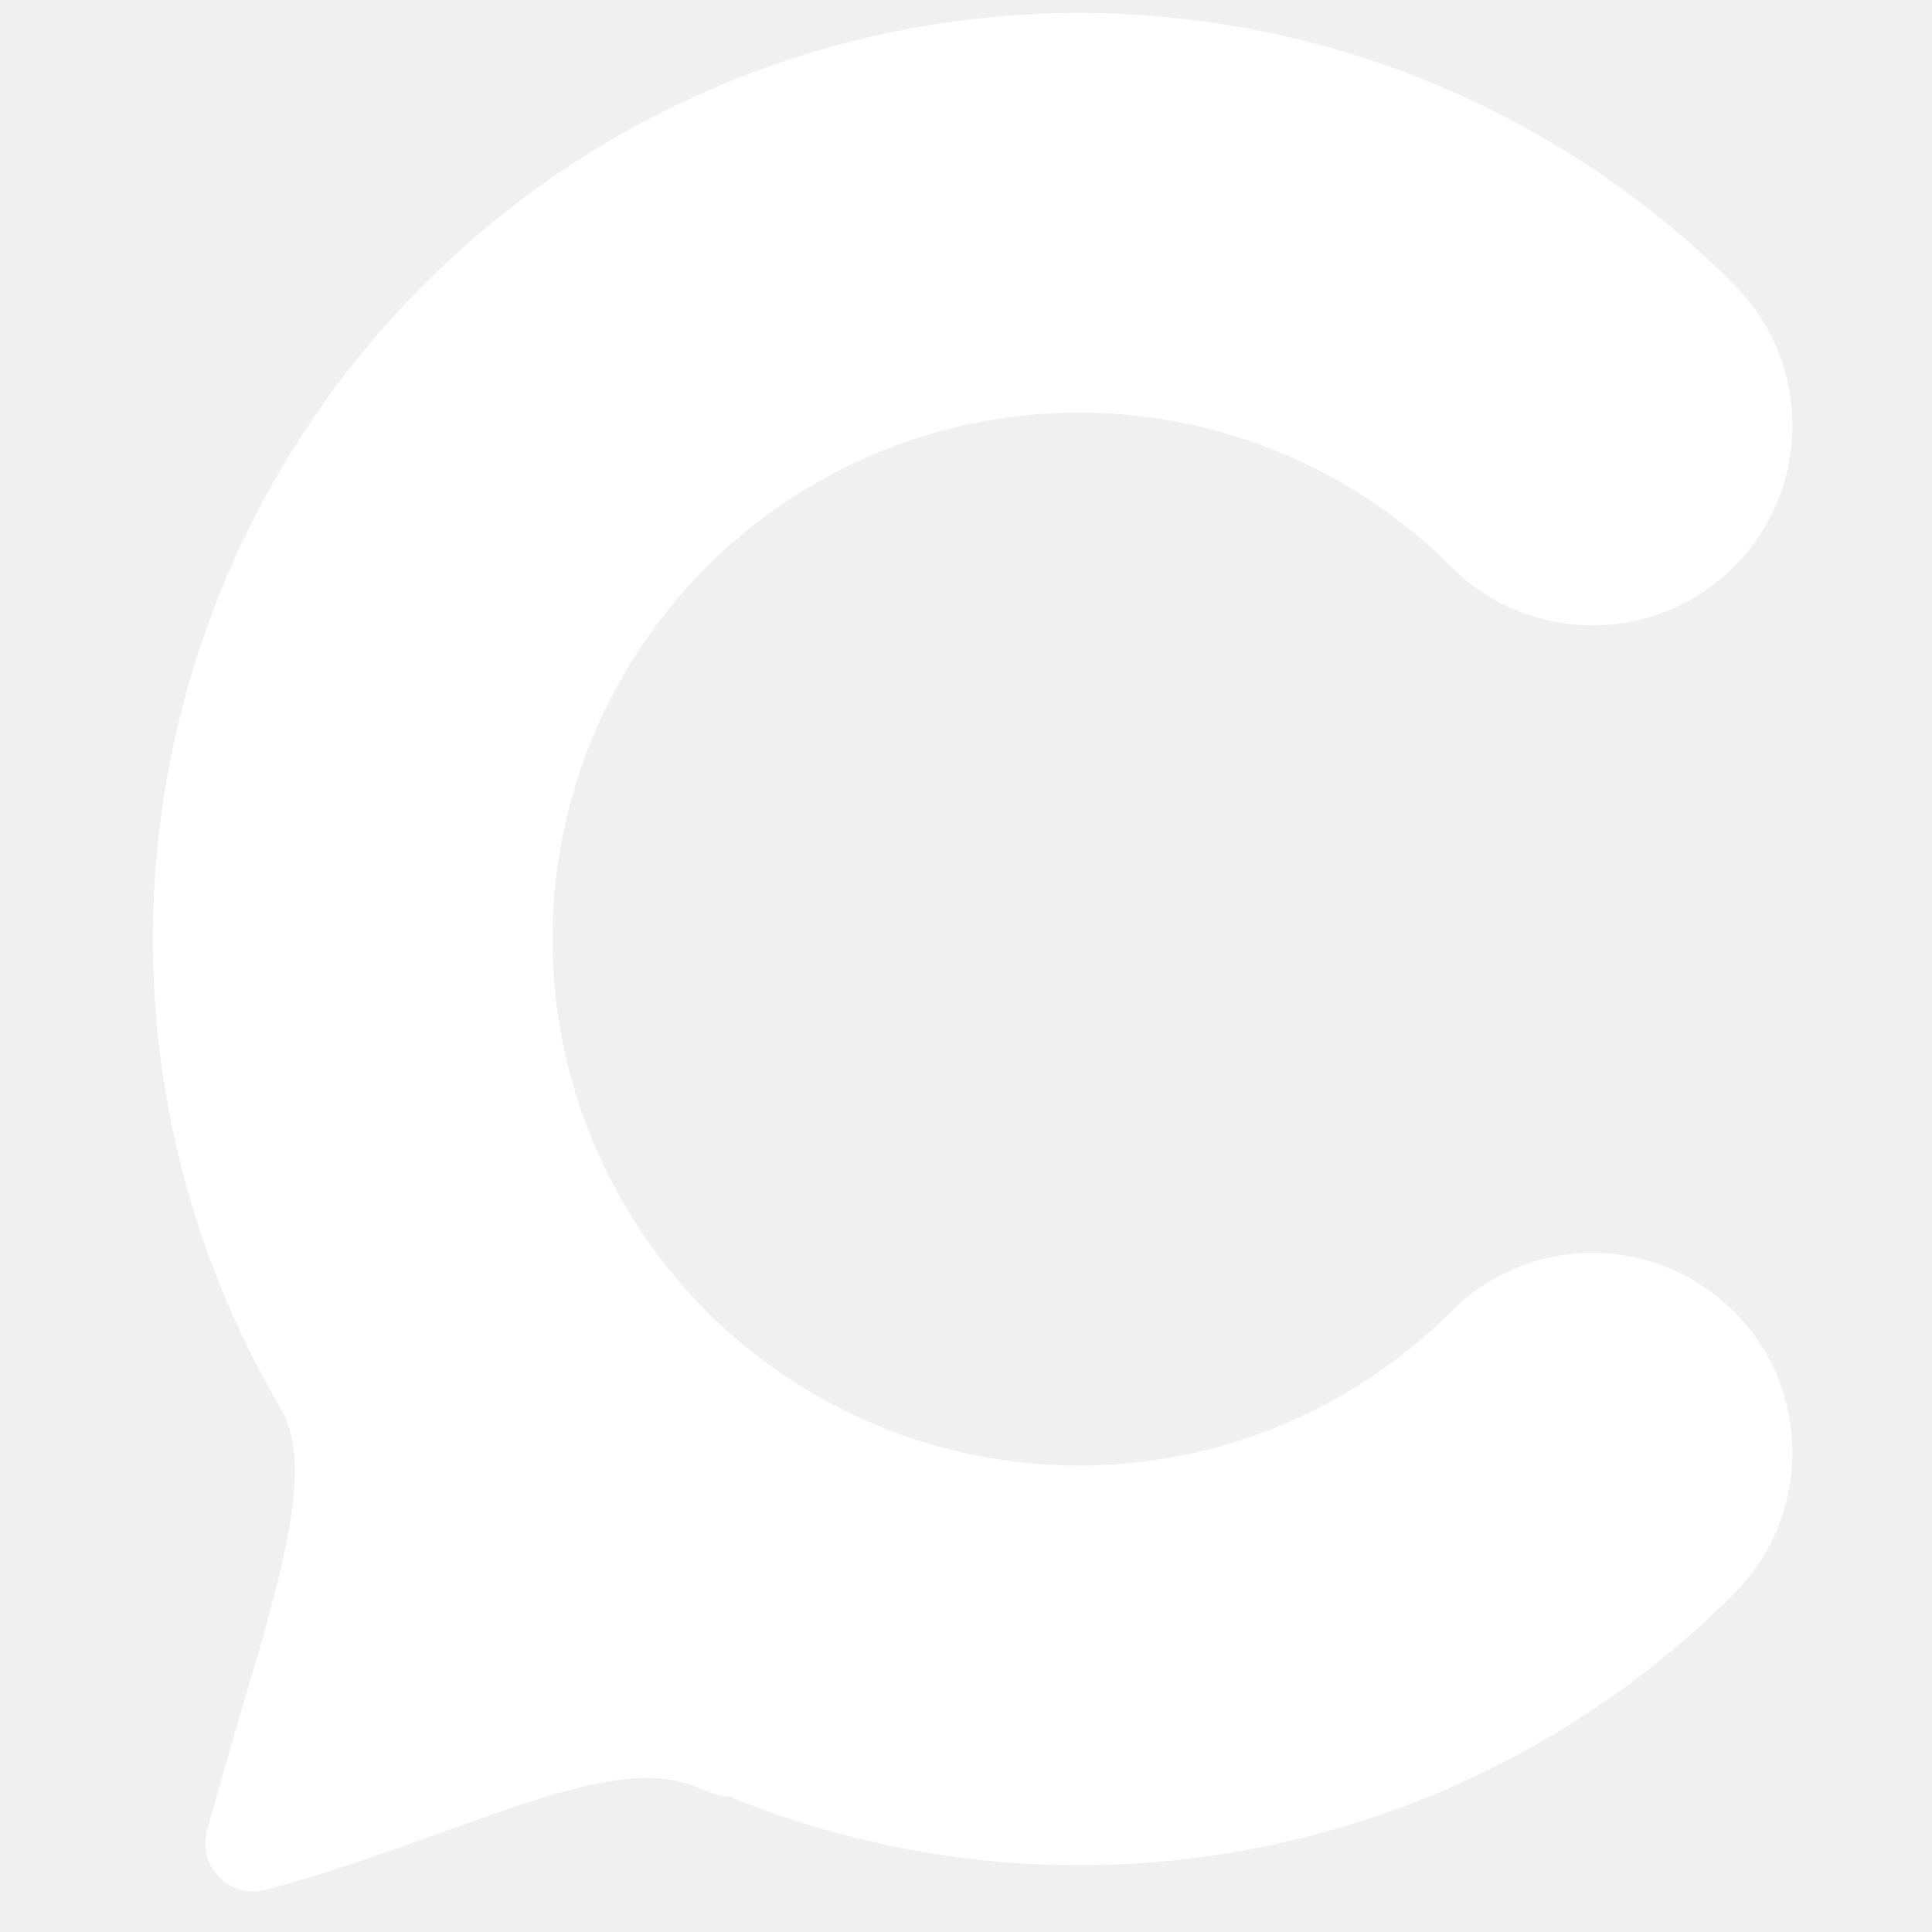
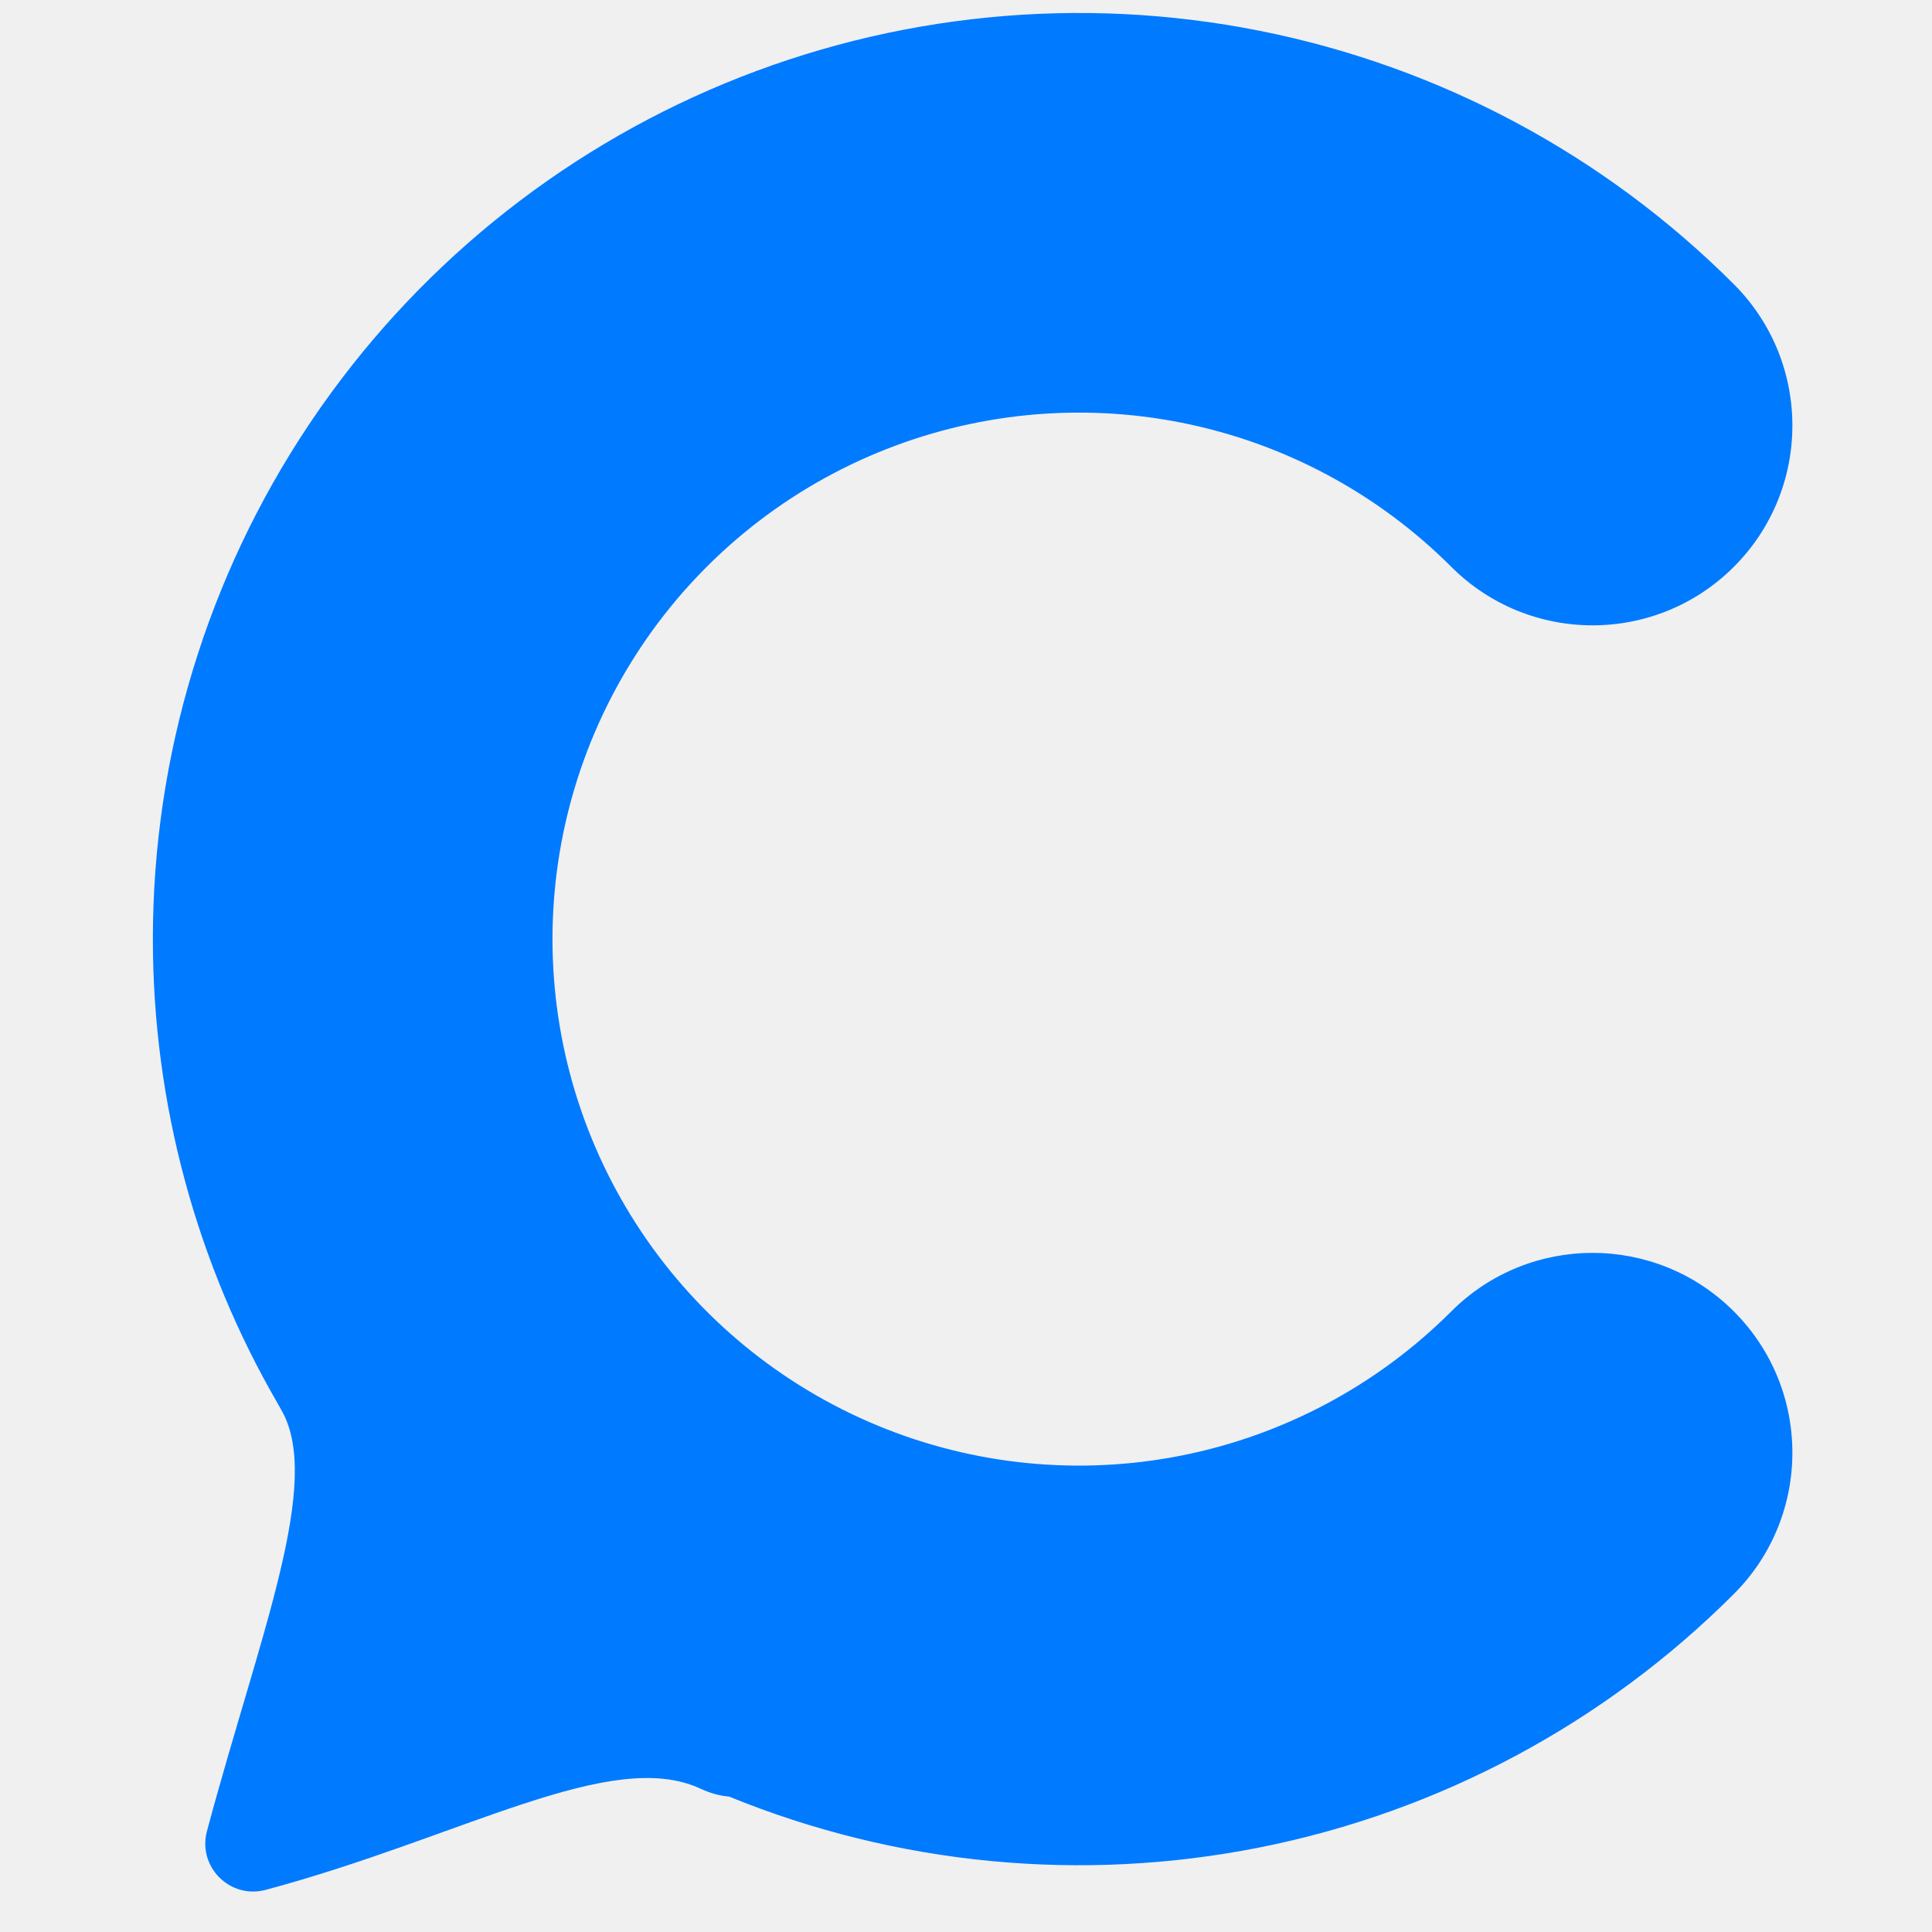
<svg xmlns="http://www.w3.org/2000/svg" width="256" height="256" viewBox="0 0 256 256" fill="none">
-   <path d="M96.011 11.062C118.434 1.774 143.108 -0.656 166.912 4.079C190.717 8.814 212.583 20.501 229.745 37.663C240.085 48.003 240.084 64.766 229.745 75.106C219.406 85.445 202.642 85.445 192.303 75.106C182.546 65.349 170.115 58.705 156.582 56.013C143.049 53.321 129.022 54.703 116.274 59.983C103.527 65.263 92.631 74.206 84.965 85.678C77.299 97.151 73.207 110.639 73.207 124.437C73.207 138.235 77.299 151.723 84.965 163.196C92.631 174.668 103.527 183.611 116.274 188.891C129.022 194.171 143.049 195.553 156.582 192.861C170.115 190.169 182.546 183.525 192.303 173.768C202.642 163.429 219.406 163.429 229.745 173.768C240.085 184.108 240.085 200.871 229.745 211.21C212.583 228.373 190.717 240.06 166.912 244.795C143.317 249.489 118.868 247.141 96.603 238.054C95.447 237.969 94.18 237.639 92.8 237C80.923 231.504 61.227 243.445 35.205 250.417C30.48 251.683 26.157 247.36 27.423 242.635C34.395 216.613 42.892 196.227 37.2 186.696C37.09 186.511 36.989 186.326 36.898 186.143C26.021 167.445 20.256 146.159 20.256 124.437C20.256 100.166 27.452 76.44 40.937 56.259L41.254 55.788C54.721 35.834 73.762 20.277 96.011 11.062Z" fill="white" />
+   <path d="M96.011 11.062C118.434 1.774 143.108 -0.656 166.912 4.079C190.717 8.814 212.583 20.501 229.745 37.663C240.085 48.003 240.084 64.766 229.745 75.106C219.406 85.445 202.642 85.445 192.303 75.106C182.546 65.349 170.115 58.705 156.582 56.013C143.049 53.321 129.022 54.703 116.274 59.983C103.527 65.263 92.631 74.206 84.965 85.678C77.299 97.151 73.207 110.639 73.207 124.437C73.207 138.235 77.299 151.723 84.965 163.196C92.631 174.668 103.527 183.611 116.274 188.891C129.022 194.171 143.049 195.553 156.582 192.861C170.115 190.169 182.546 183.525 192.303 173.768C202.642 163.429 219.406 163.429 229.745 173.768C240.085 184.108 240.085 200.871 229.745 211.21C212.583 228.373 190.717 240.06 166.912 244.795C143.317 249.489 118.868 247.141 96.603 238.054C95.447 237.969 94.18 237.639 92.8 237C80.923 231.504 61.227 243.445 35.205 250.417C30.48 251.683 26.157 247.36 27.423 242.635C34.395 216.613 42.892 196.227 37.2 186.696C37.09 186.511 36.989 186.326 36.898 186.143C26.021 167.445 20.256 146.159 20.256 124.437C20.256 100.166 27.452 76.44 40.937 56.259L41.254 55.788C54.721 35.834 73.762 20.277 96.011 11.062Z" fill="#007aff" />
</svg>
